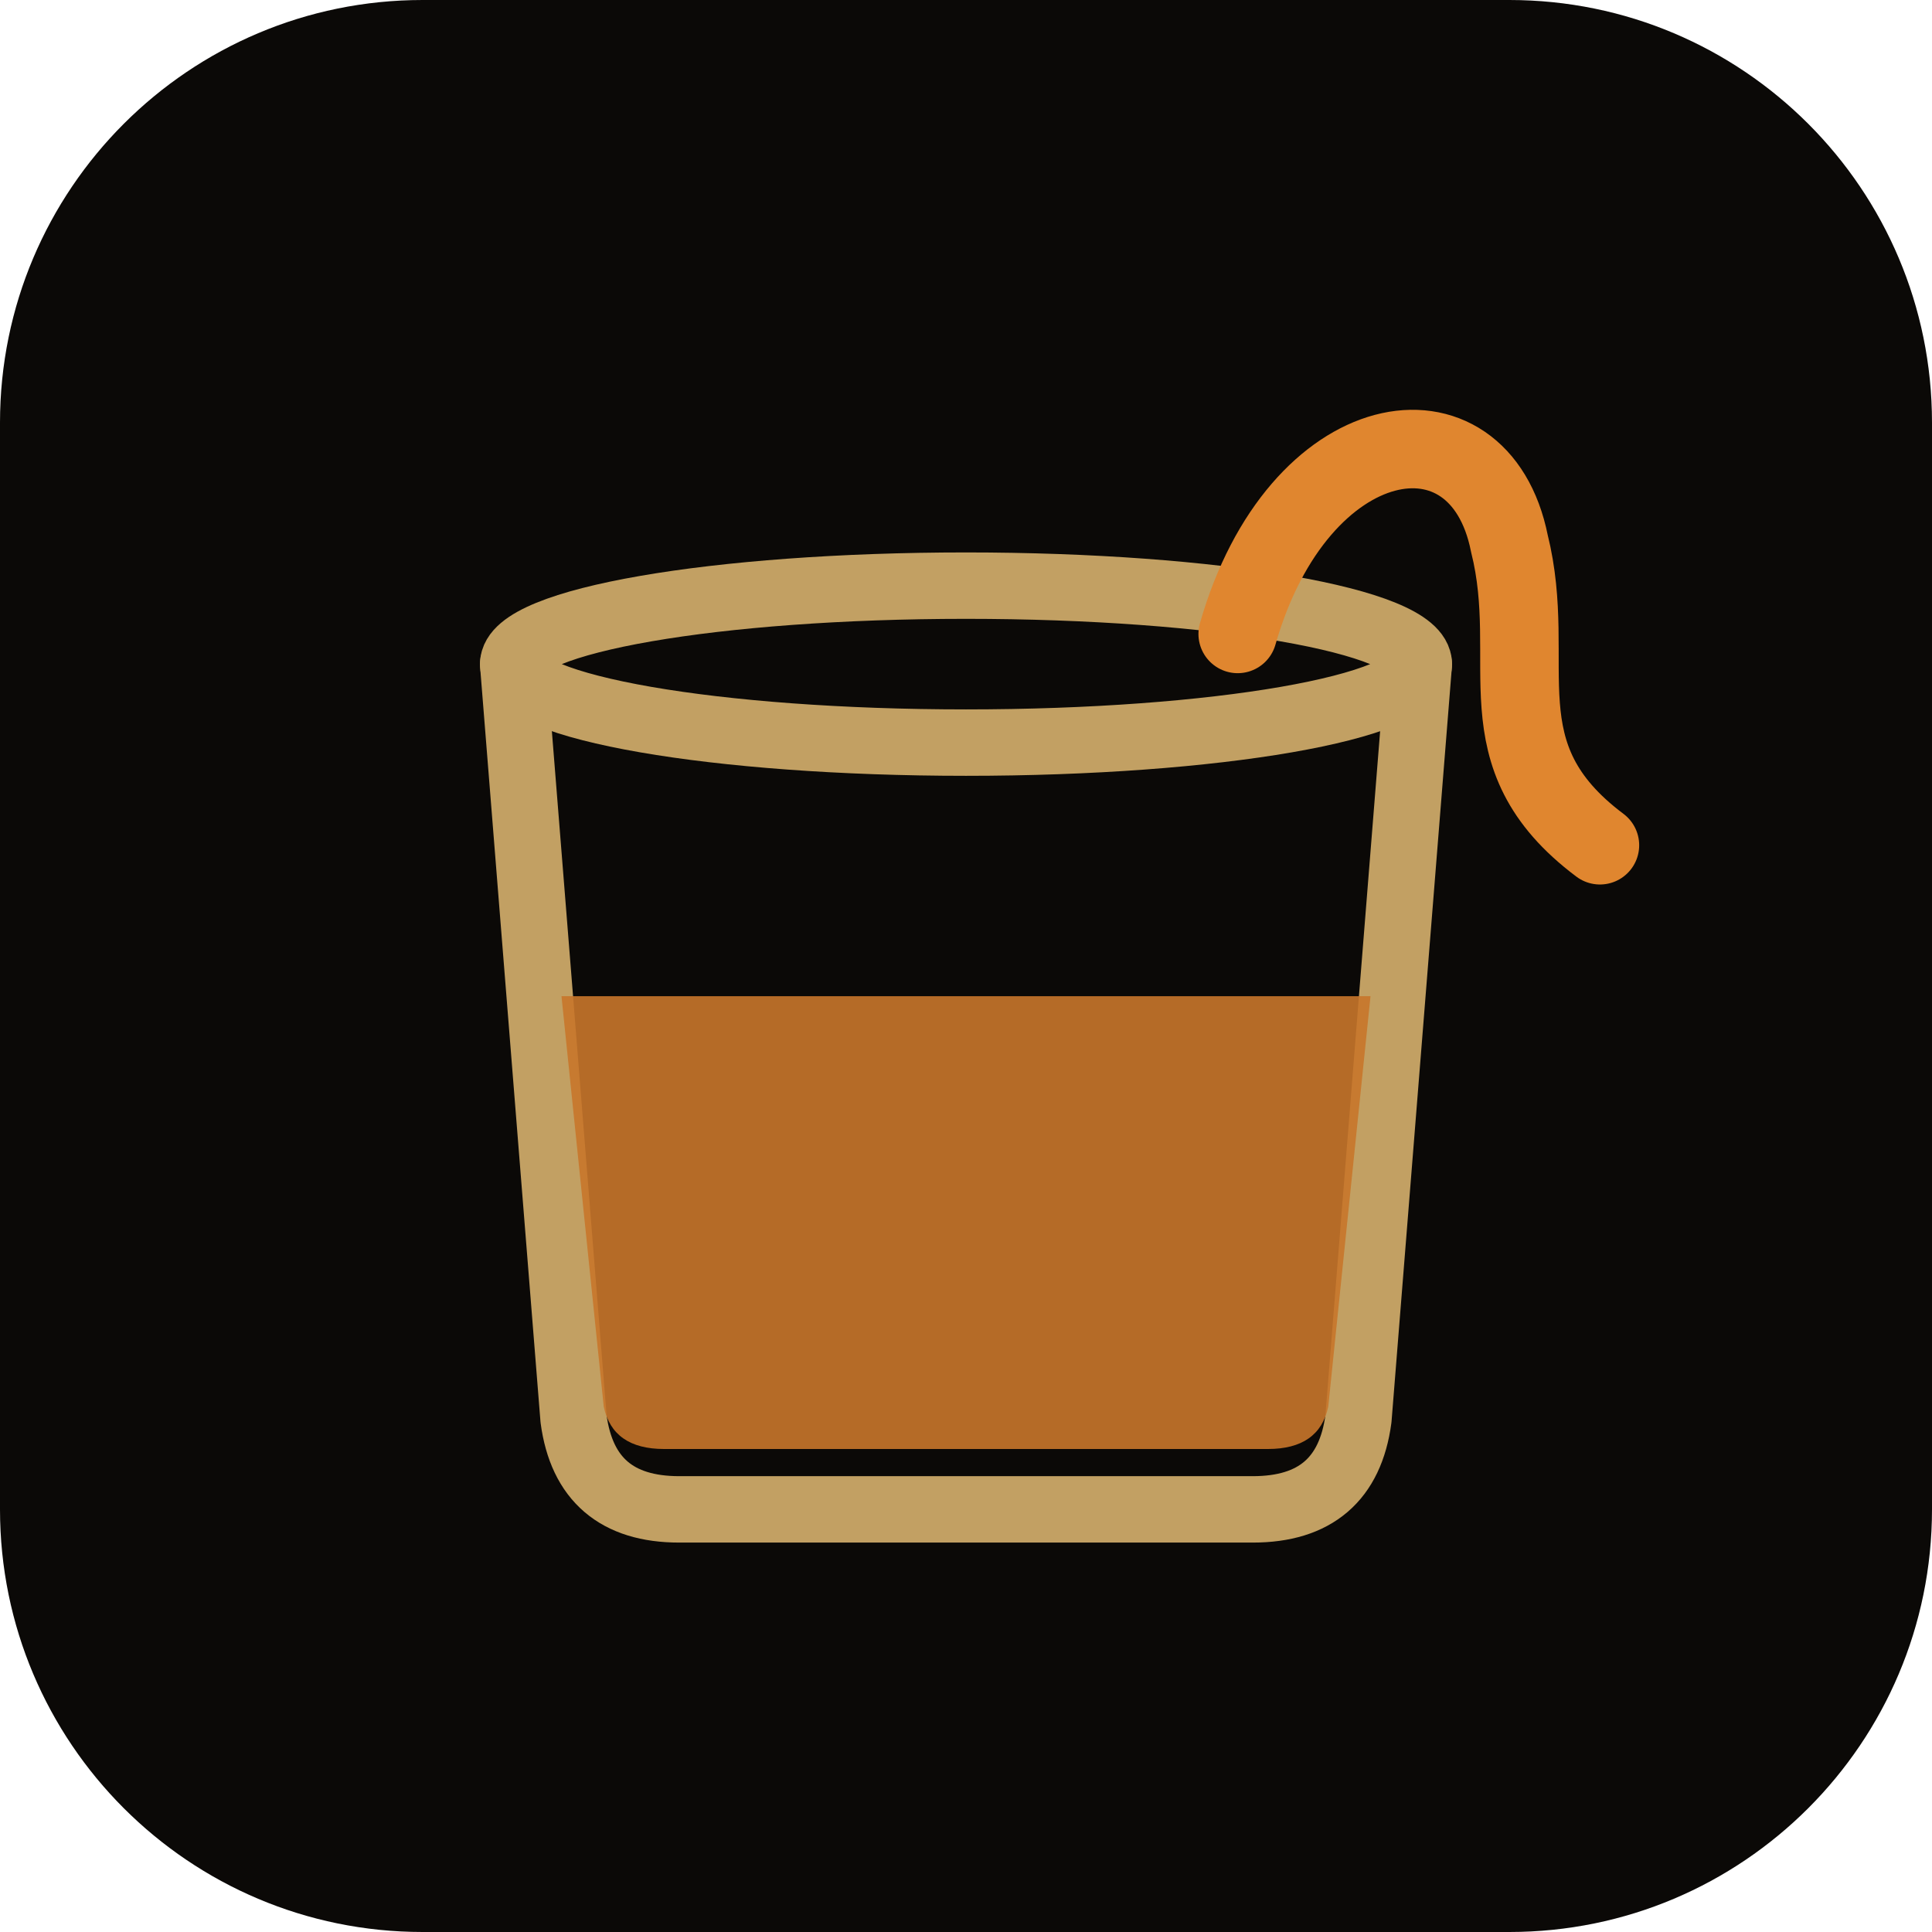
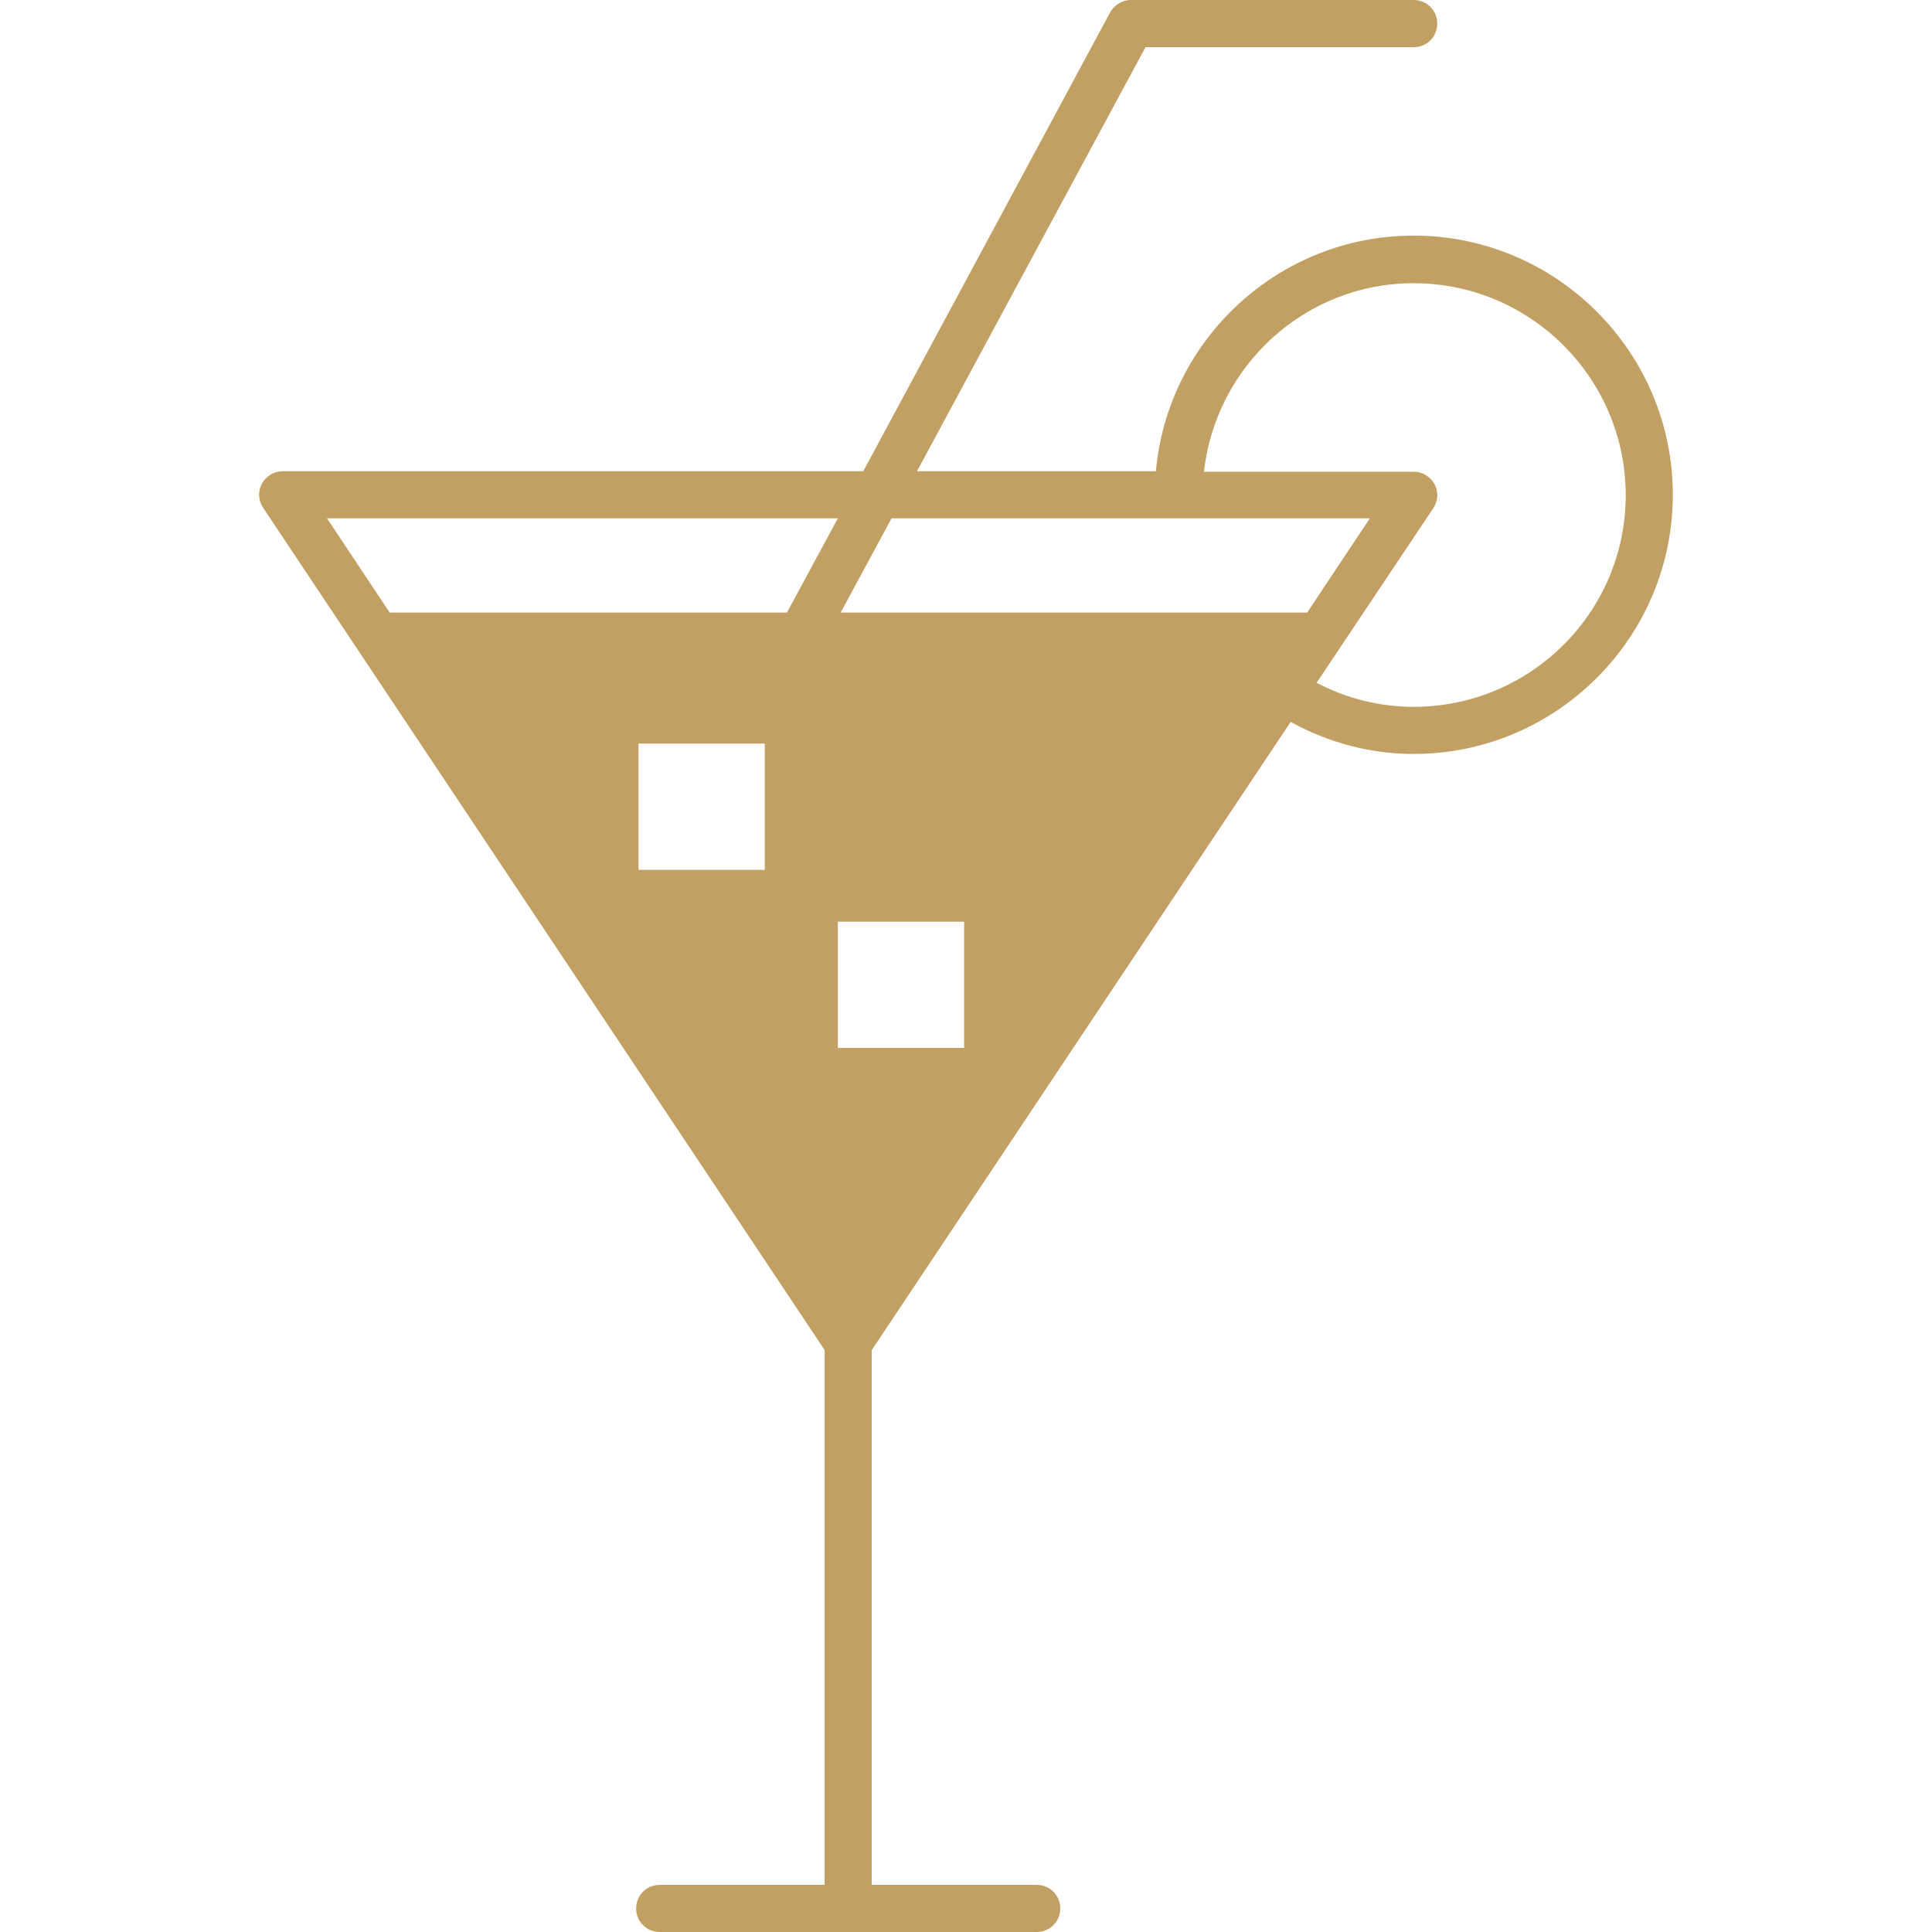
- <svg xmlns="http://www.w3.org/2000/svg" viewBox="0 0 64 64">
-   <rect width="64" height="64" rx="14" fill="#0b0907" />
-   <g fill="none" stroke="#c2a063" stroke-width="2.2" stroke-linecap="round" stroke-linejoin="round">
-     <ellipse cx="32" cy="22" rx="15" ry="2.6" />
-     <path d="M17 22 L19 47 Q19.4 50 22.5 50 L41.5 50 Q44.6 50 45 47 L47 22" />
-   </g>
-   <path d="M18.6 33 L45.4 33 L44 46.6 Q43.7 48 42 48 L22 48 Q20.3 48 20 46.6 Z" fill="#c8752a" opacity=".9" />
-   <path d="M41 21 C43 14 49 13 50 18 C51 22 49 25 53 28" fill="none" stroke="#e0862f" stroke-width="2.6" stroke-linecap="round" />
+ <svg xmlns="http://www.w3.org/2000/svg" viewBox="3.5 3.5 41 41">
+   <path fill="#c2a063" d="M33.5,8.5c-2.86,0-5.22,2.2-5.47,5h-5.07l4.85-9h5.7C33.78,4.5,34,4.28,34,4s-0.22-0.5-0.5-0.5h-6  c-0.18,0-0.35,0.1-0.44,0.26l-5.24,9.74H9.5c-0.18,0-0.35,0.1-0.44,0.26c-0.09,0.16-0.08,0.36,0.02,0.51L21,32.15V43.5h-3.5  c-0.28,0-0.5,0.22-0.5,0.5s0.22,0.5,0.5,0.5h8c0.28,0,0.5-0.22,0.5-0.5s-0.22-0.5-0.5-0.5H22V32.15l8.89-13.33  c0.8,0.44,1.69,0.68,2.61,0.68c3.03,0,5.5-2.47,5.5-5.5S36.53,8.5,33.5,8.5z M19.73,21.96h-2.68v-2.68h2.68V21.96z M20.2,16.5h-8.43  l-1.33-2h10.84L20.2,16.5z M23.96,25.74h-2.68v-2.68h2.68V25.74z M21.34,16.5l1.08-2h10.15l-1.33,2H21.34z M33.5,18.5  c-0.73,0-1.43-0.18-2.06-0.51l2.48-3.71c0.1-0.15,0.11-0.35,0.02-0.51c-0.09-0.16-0.26-0.26-0.44-0.26h-4.45  c0.25-2.24,2.14-4,4.45-4c2.48,0,4.5,2.02,4.5,4.5S35.98,18.5,33.5,18.5z" />
</svg>
